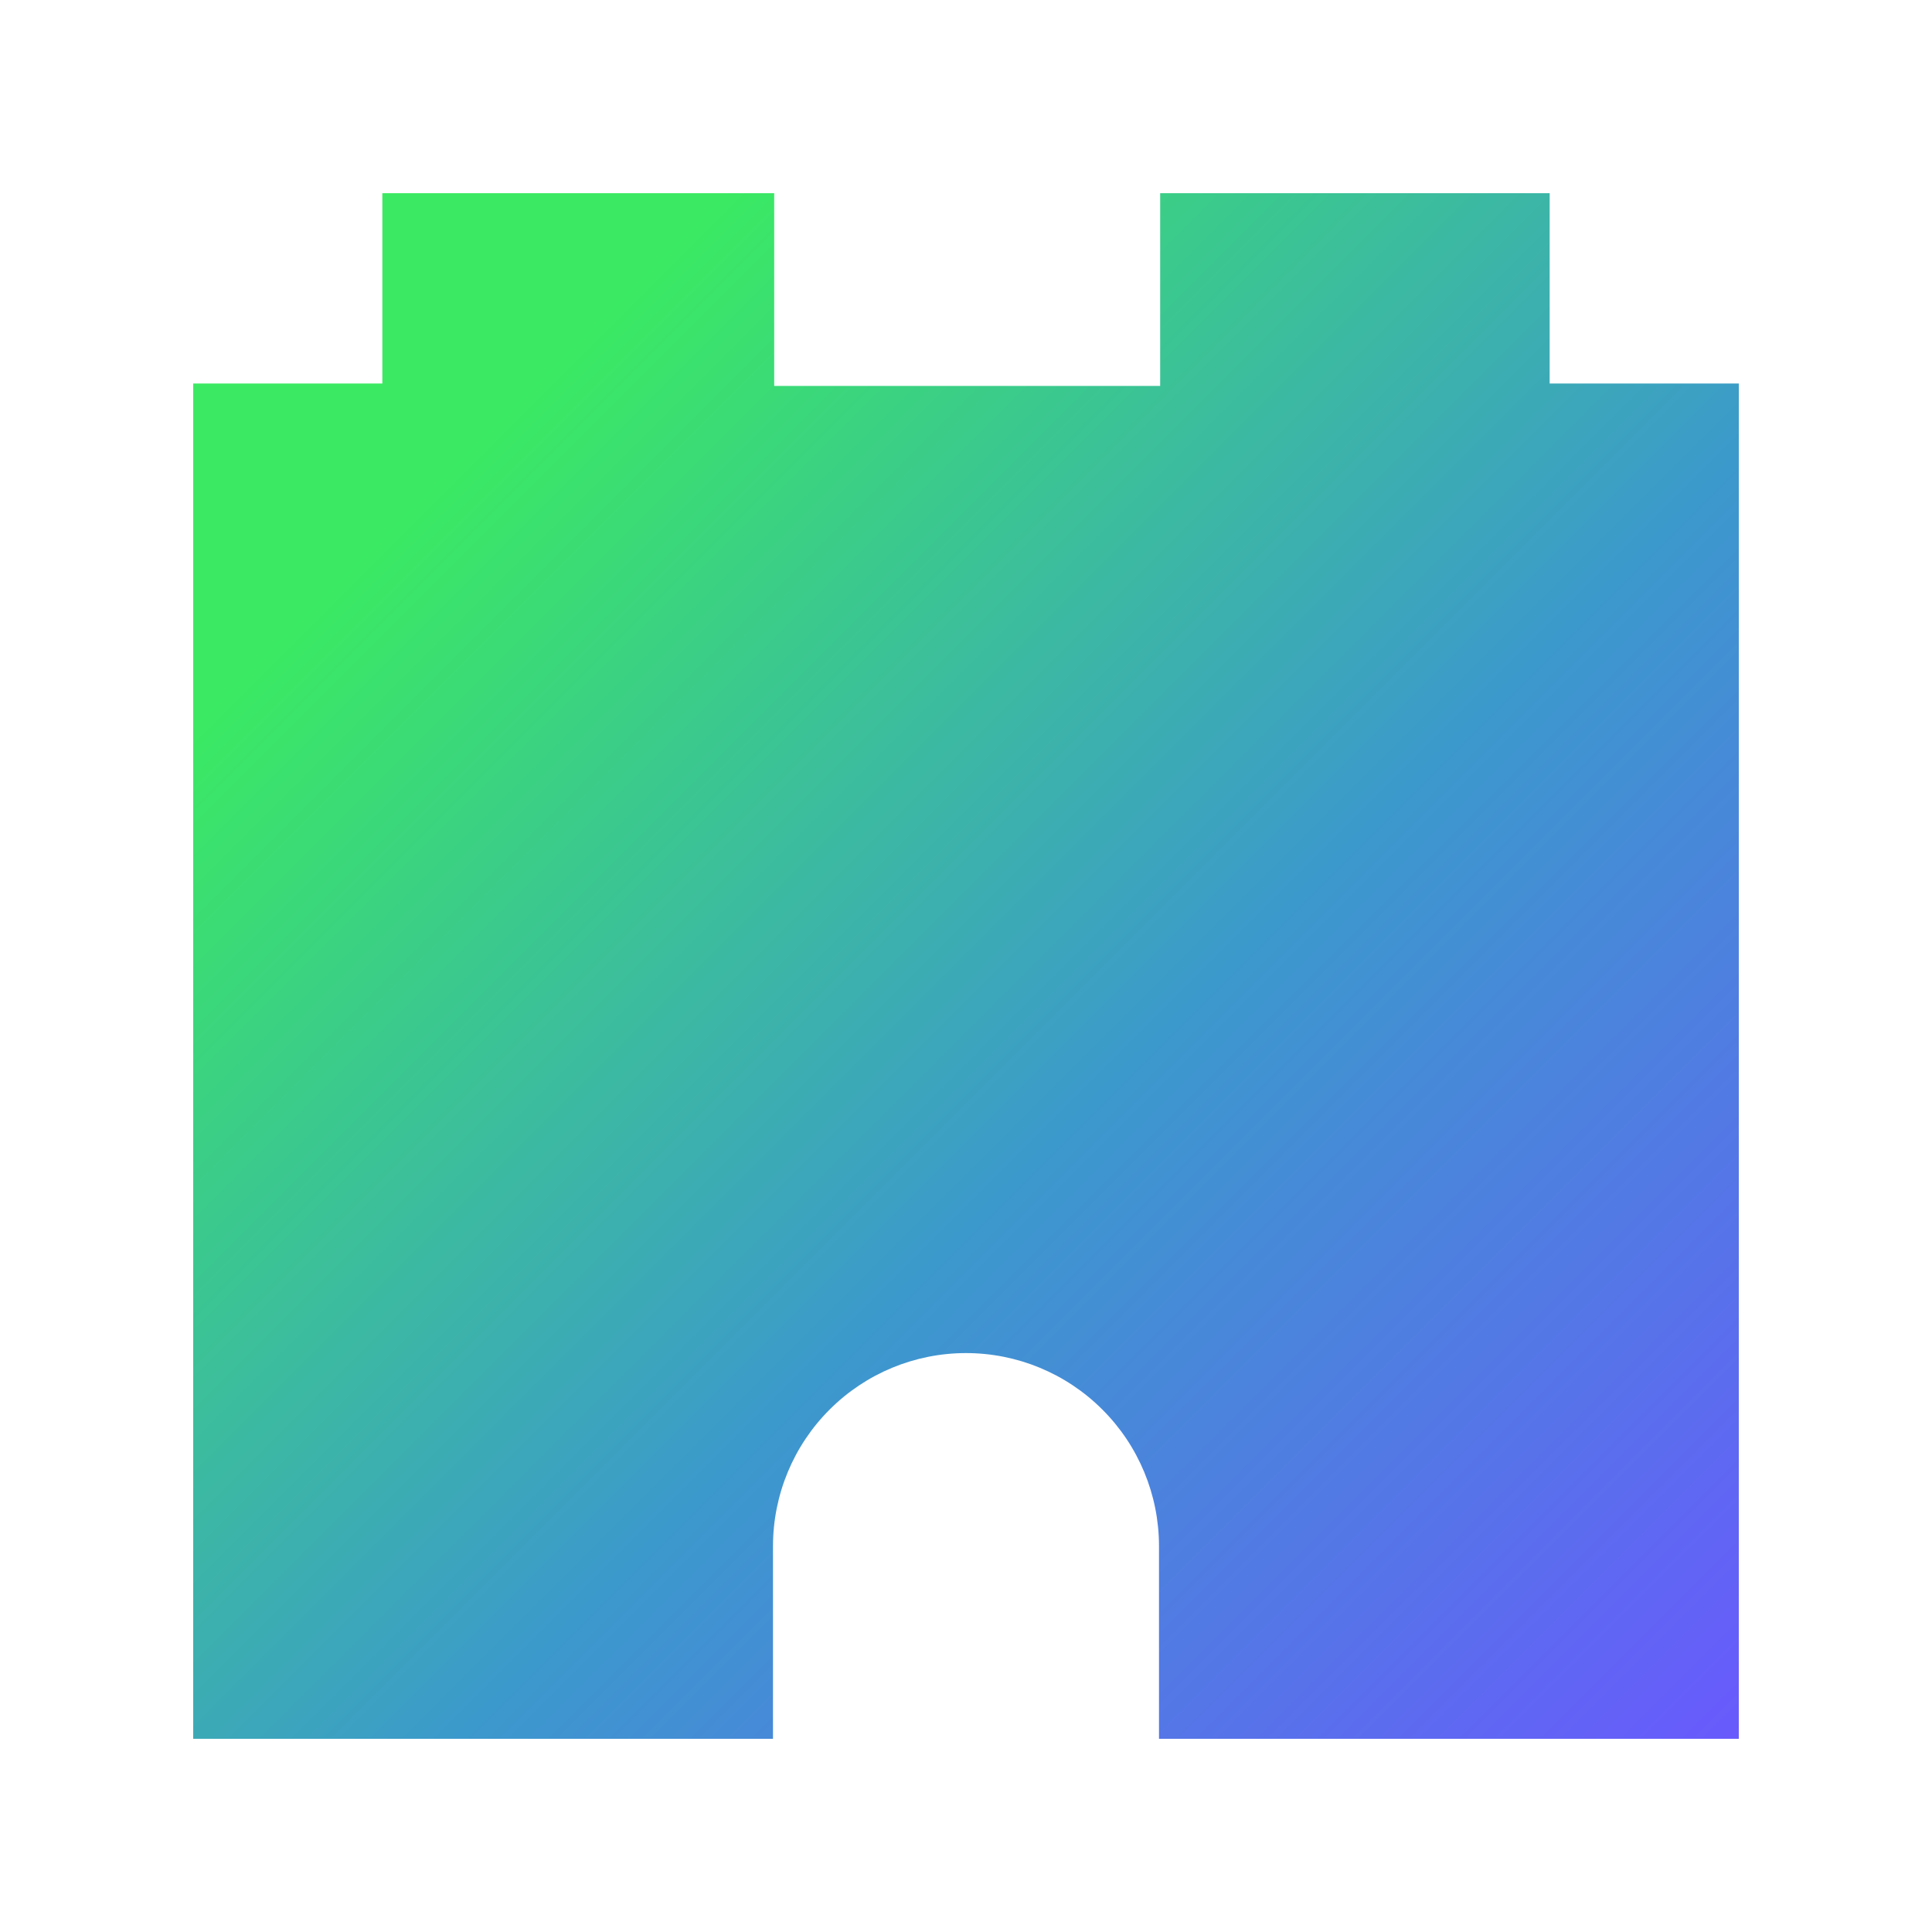
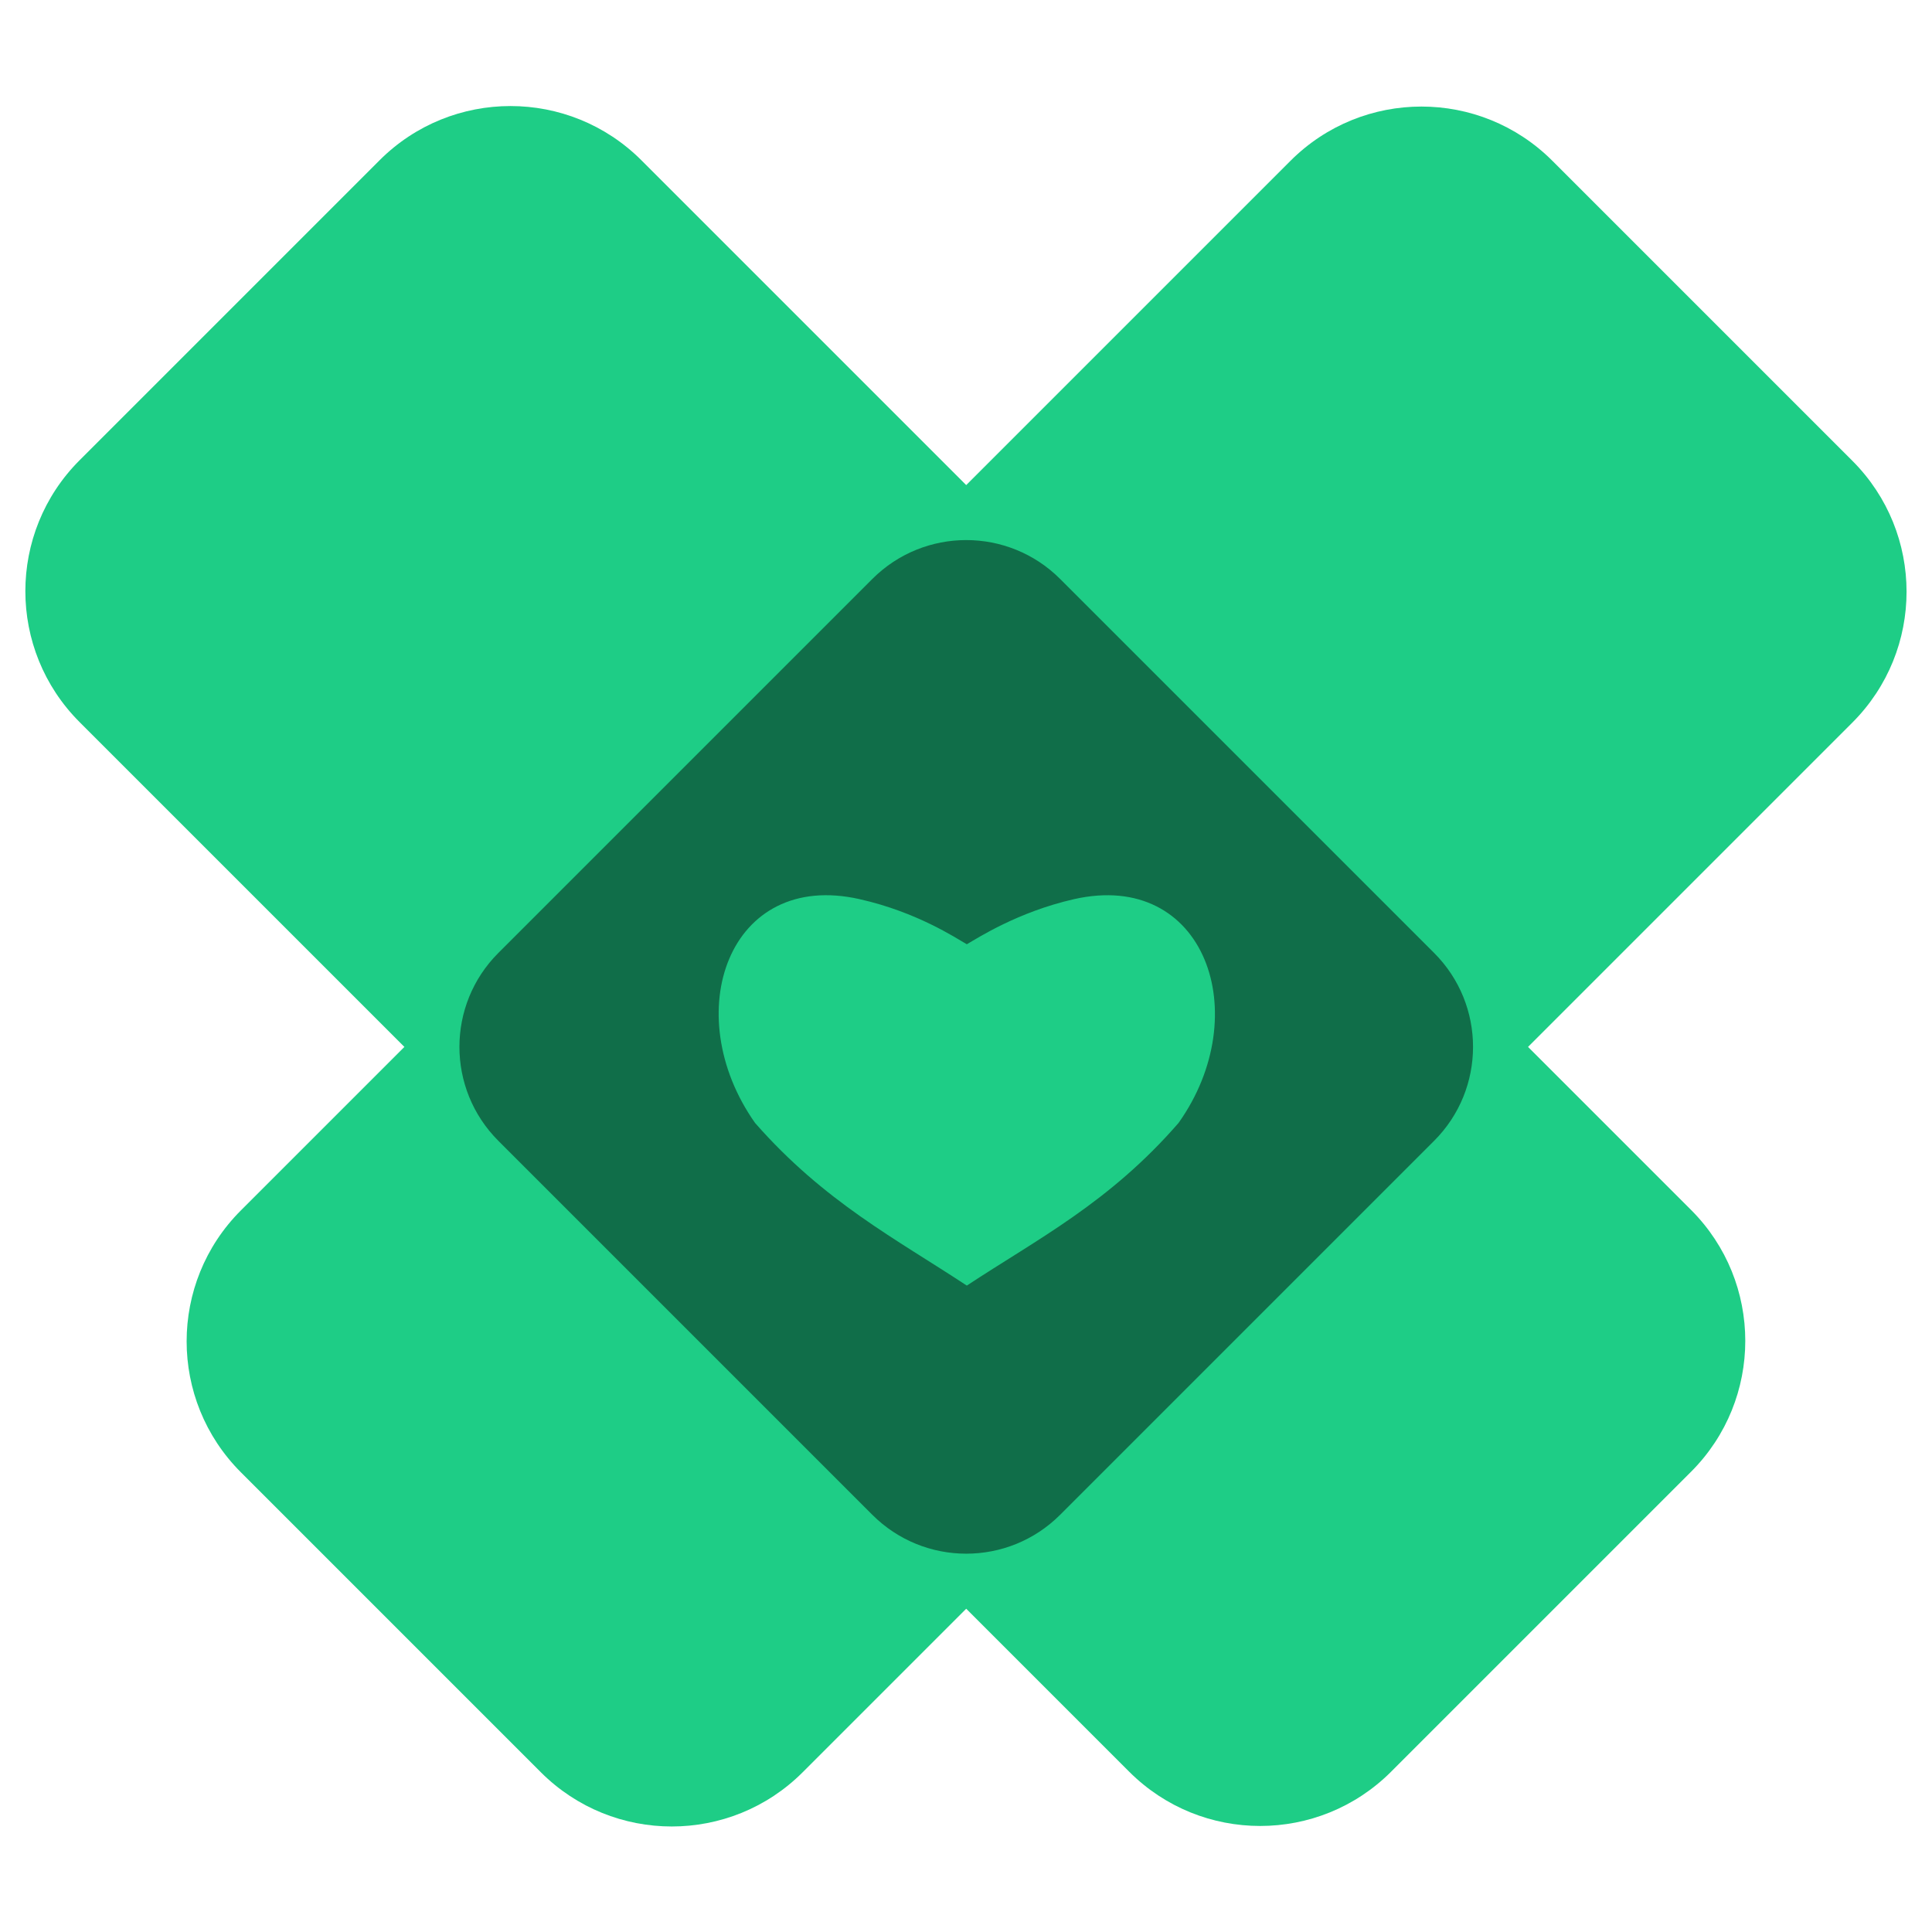
- <svg xmlns="http://www.w3.org/2000/svg" width="40" height="40" viewBox="0 0 40 40" fill="none">
-   <path d="M32.084 7.94V4H24.02V7.99H16.029V4H7.916V7.94H4V36H16.004V32.005C16.006 30.946 16.427 29.931 17.177 29.183C17.926 28.434 18.941 28.014 20 28.014C21.059 28.014 22.074 28.434 22.823 29.183C23.573 29.931 23.994 30.946 23.996 32.005V36H36V7.94H32.084Z" fill="url(#paint0_linear)" />
-   <defs>
-     <linearGradient id="paint0_linear" x1="2.942" y1="4.9" x2="37.777" y2="39.734" gradientUnits="userSpaceOnUse">
-       <stop offset="0.159" stop-color="#3BEA62" />
-       <stop offset="0.54" stop-color="#3C99CC" />
-       <stop offset="0.937" stop-color="#6B57FF" />
-     </linearGradient>
-   </defs>
+ <svg xmlns="http://www.w3.org/2000/svg" id="a" width="200" height="200" viewBox="0 0 24 24">
+   <g>
+     <rect x="1.48" y="7.07" width="23.04" height="9.87" rx="2.3" ry="2.3" transform="translate(-4.68 12.71) rotate(-45)" fill="#1ecd86" />
+     <rect x="-.53" y="7.07" width="23.04" height="9.87" rx="2.3" ry="2.3" transform="translate(10.28 28.26) rotate(-135)" fill="#1ecd86" />
+     <rect x="7.07" y="8.07" width="9.87" height="9.87" rx="1.65" ry="1.65" transform="translate(12.71 -4.68) rotate(45)" fill="#106e49" />
+   </g>
+   <path d="M12.01,11.73c.14-.08,.63-.4,1.33-.56,1.63-.37,2.26,1.43,1.3,2.78-.86,.99-1.75,1.44-2.63,2.02-.88-.58-1.77-1.04-2.63-2.02-.96-1.36-.33-3.15,1.3-2.78,.71,.16,1.19,.48,1.33,.56" fill="#1ecd86" />
</svg>
